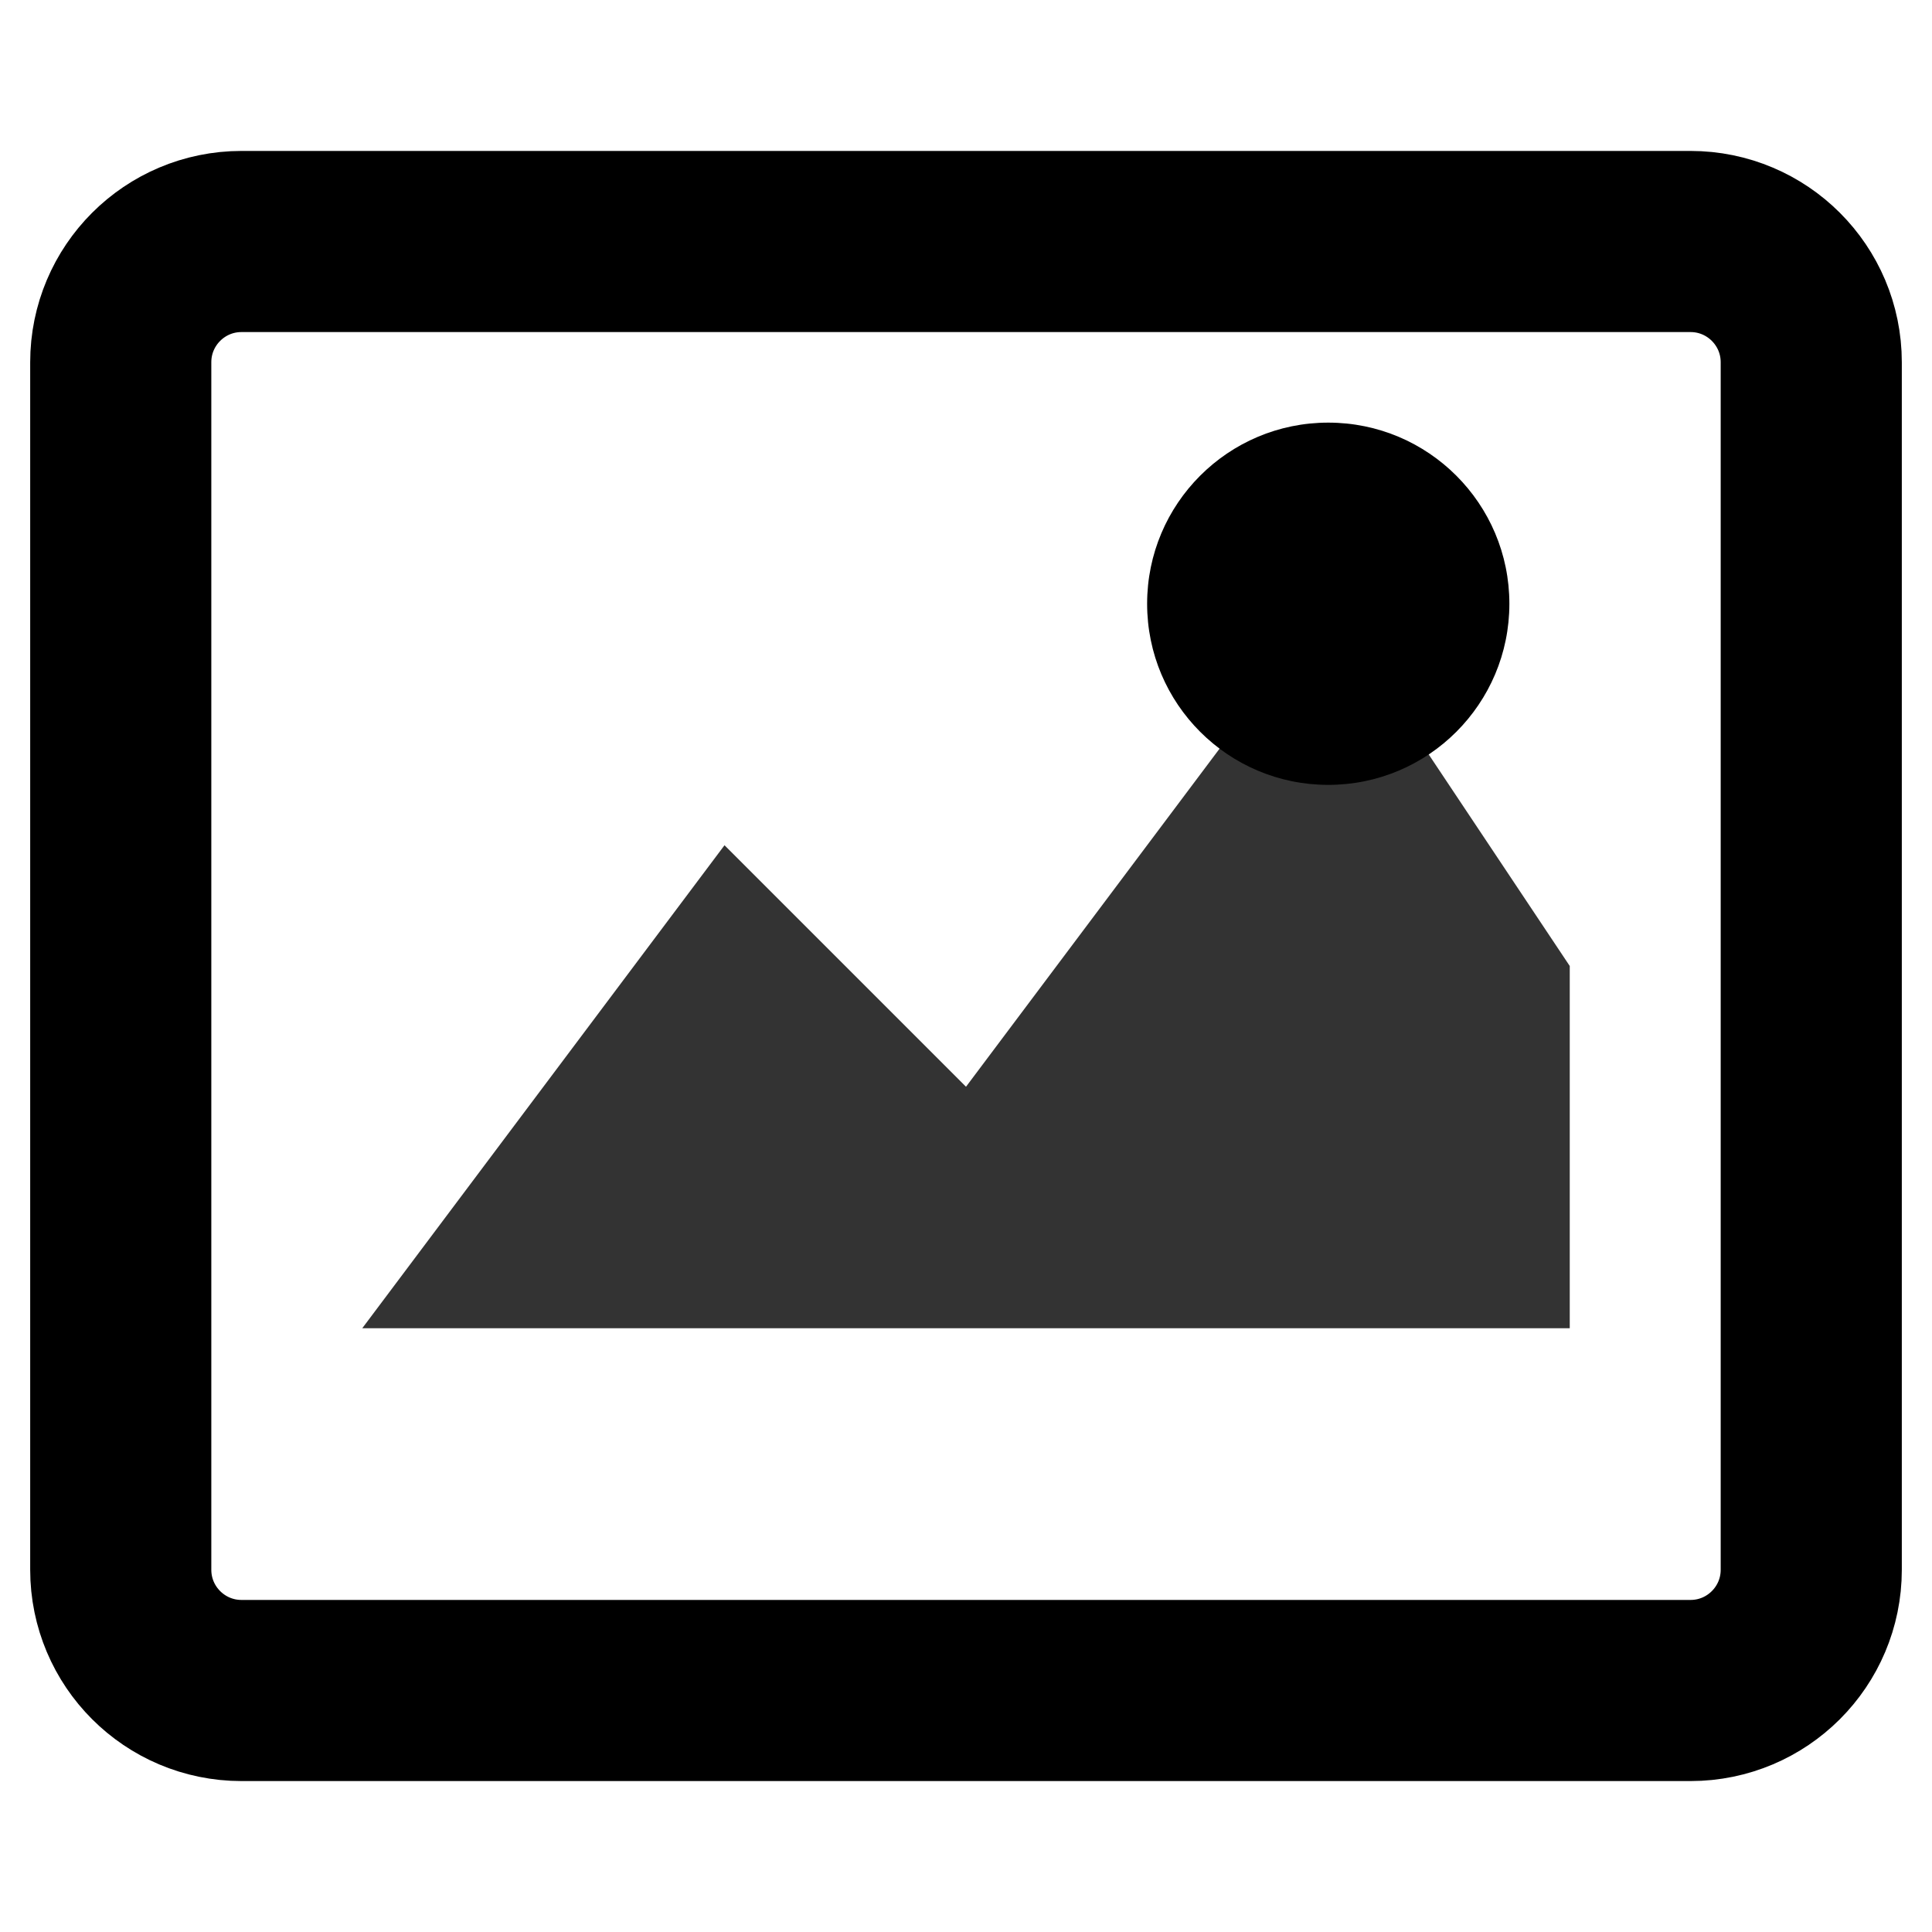
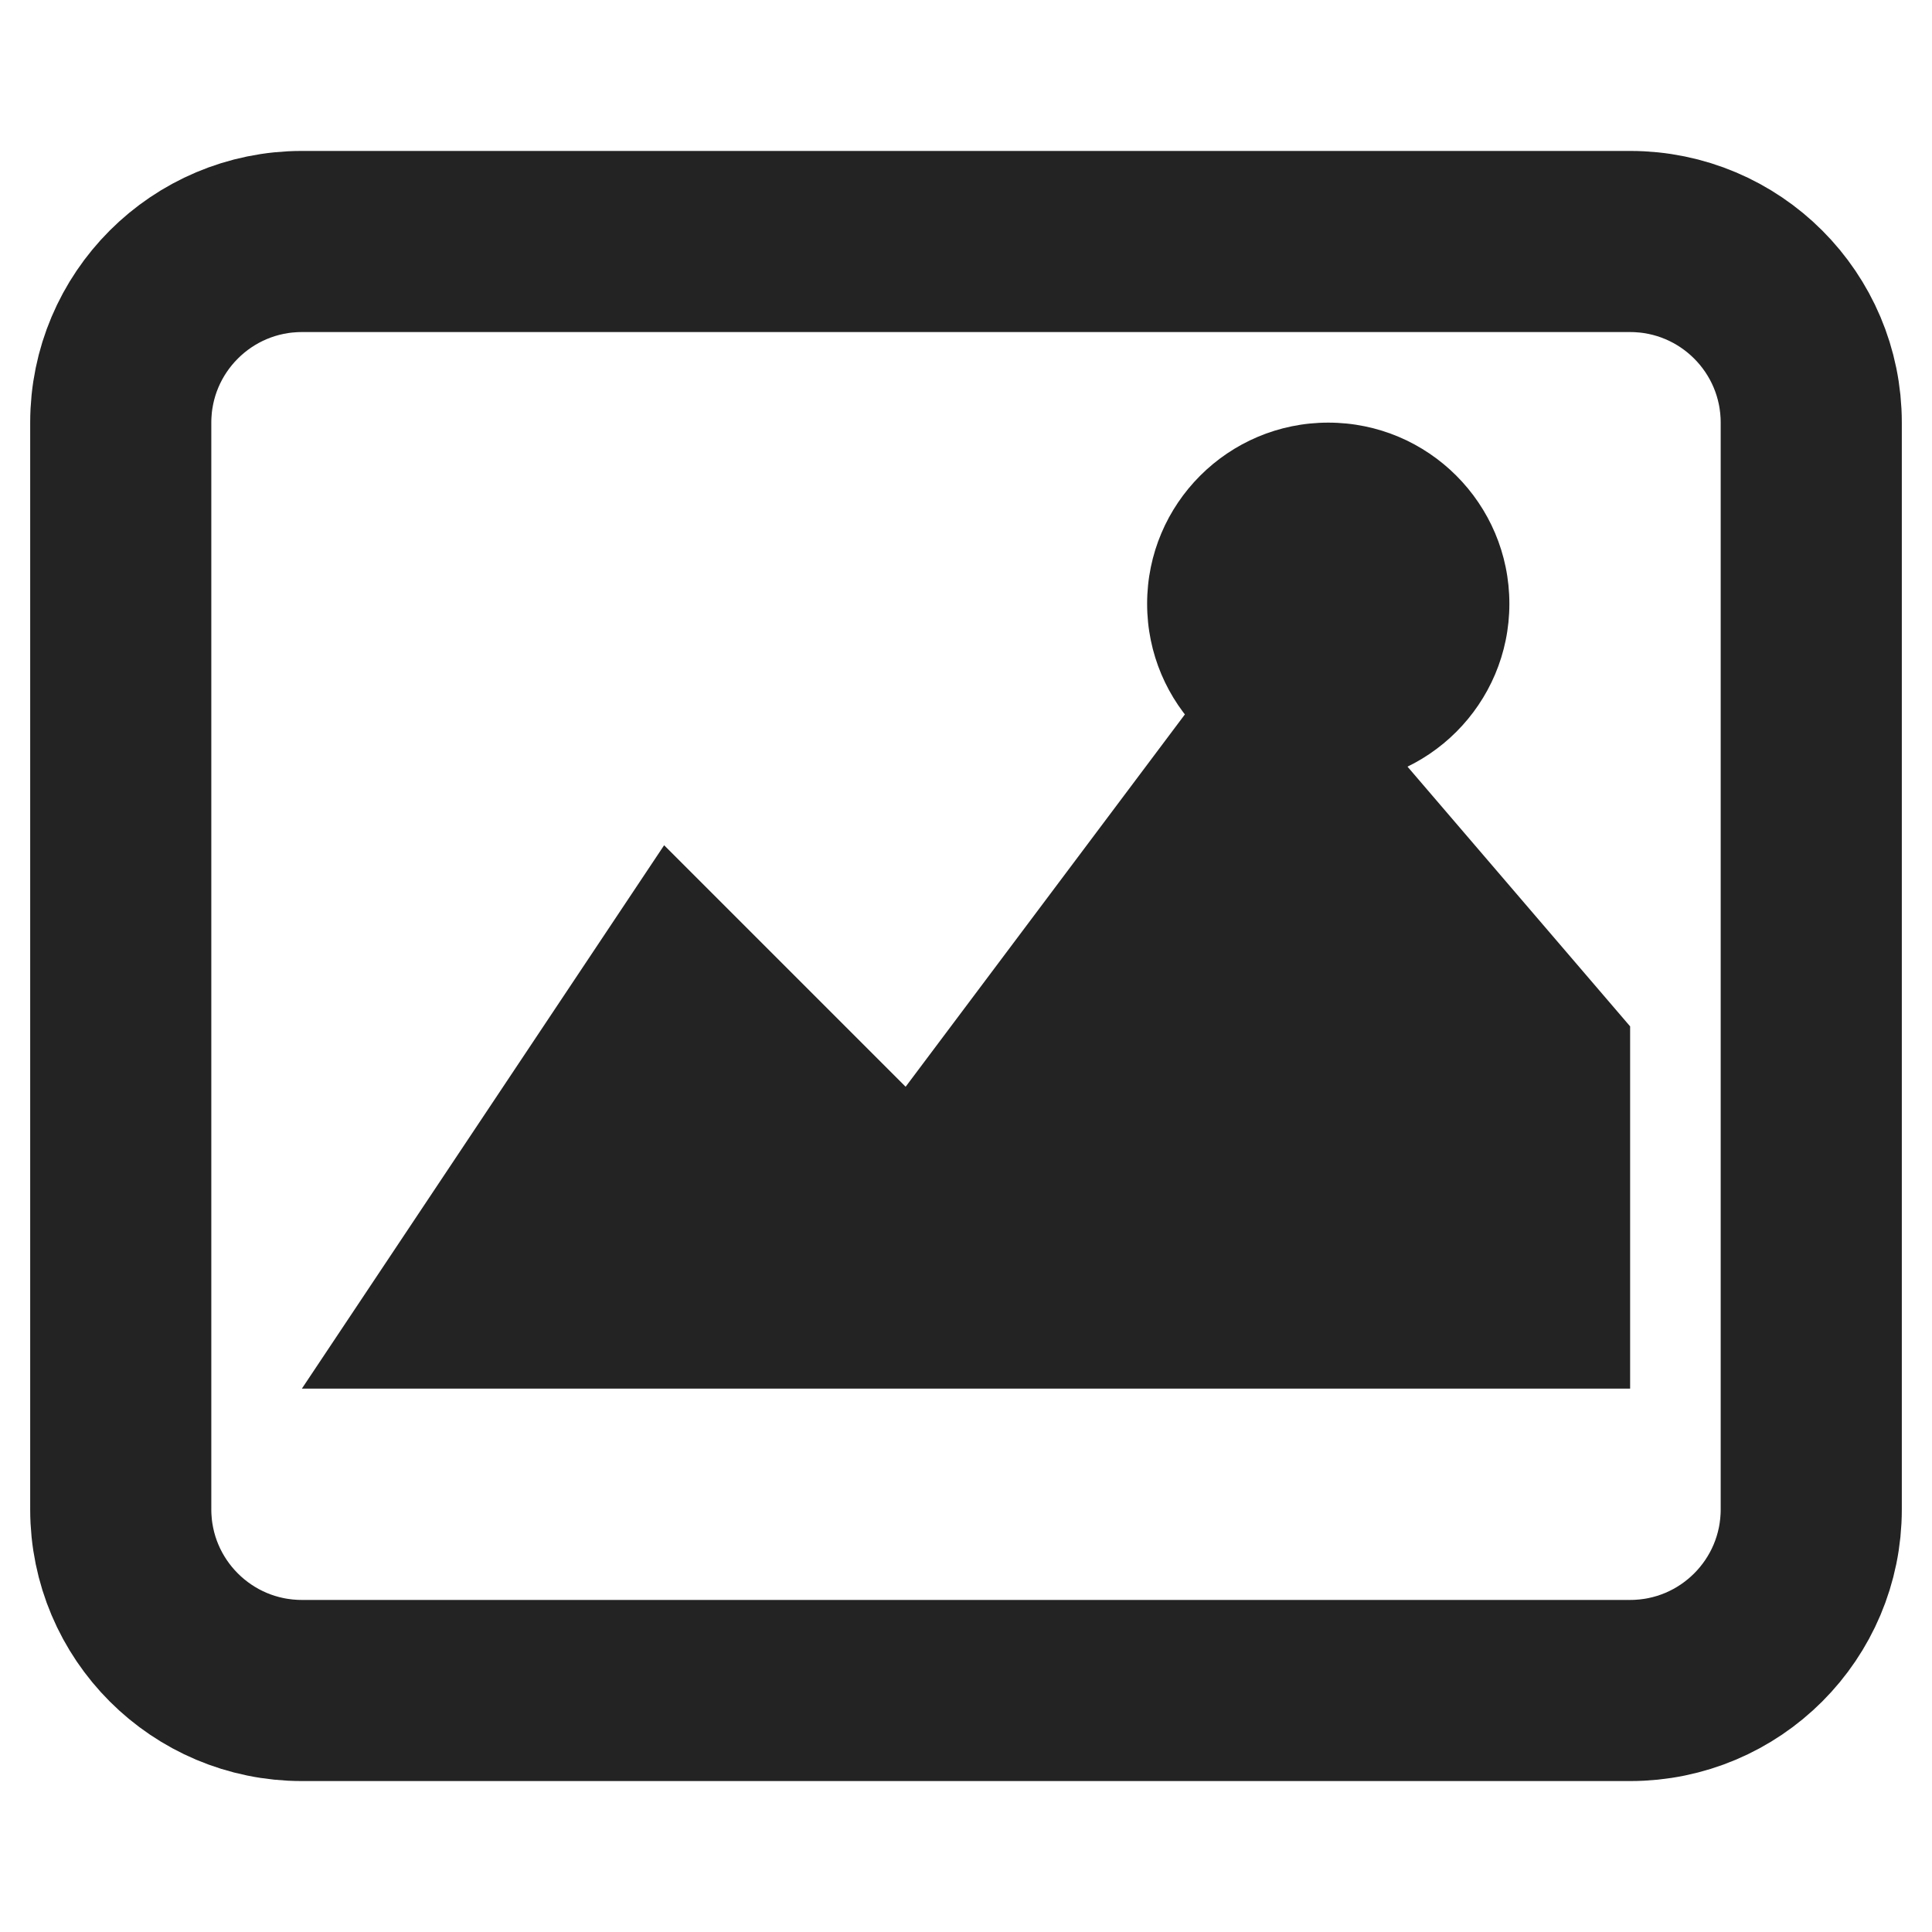
- <svg xmlns="http://www.w3.org/2000/svg" width="16" height="16" viewBox="0 0 16 16">
-   <rect x="1" y="2" width="14" height="12" rx="1" ry="1" fill="none" stroke="currentColor" stroke-width="1.5" />
-   <path d="M 3 11 L 6 7 L 8 9 L 11 5 L 13 8 L 13 11 Z" fill="currentColor" opacity="0.8" />
-   <circle cx="11" cy="5" r="1.5" fill="currentColor" />
+ <svg xmlns="http://www.w3.org/2000/svg" width="16" height="16" viewBox="0 0 16 16" fill="none">
+   <rect x="1" y="2" width="14" height="12" rx="1.5" ry="1.5" fill="none" stroke="#232323" stroke-width="1.5" />
+   <path d="M 2.5 11.5 L 5.5 7 L 7.5 9 L 10.5 5 L 13.5 8.5 L 13.5 11.5 Z" fill="#232323" />
+   <circle cx="11" cy="5" r="1.5" fill="#232323" />
</svg>
